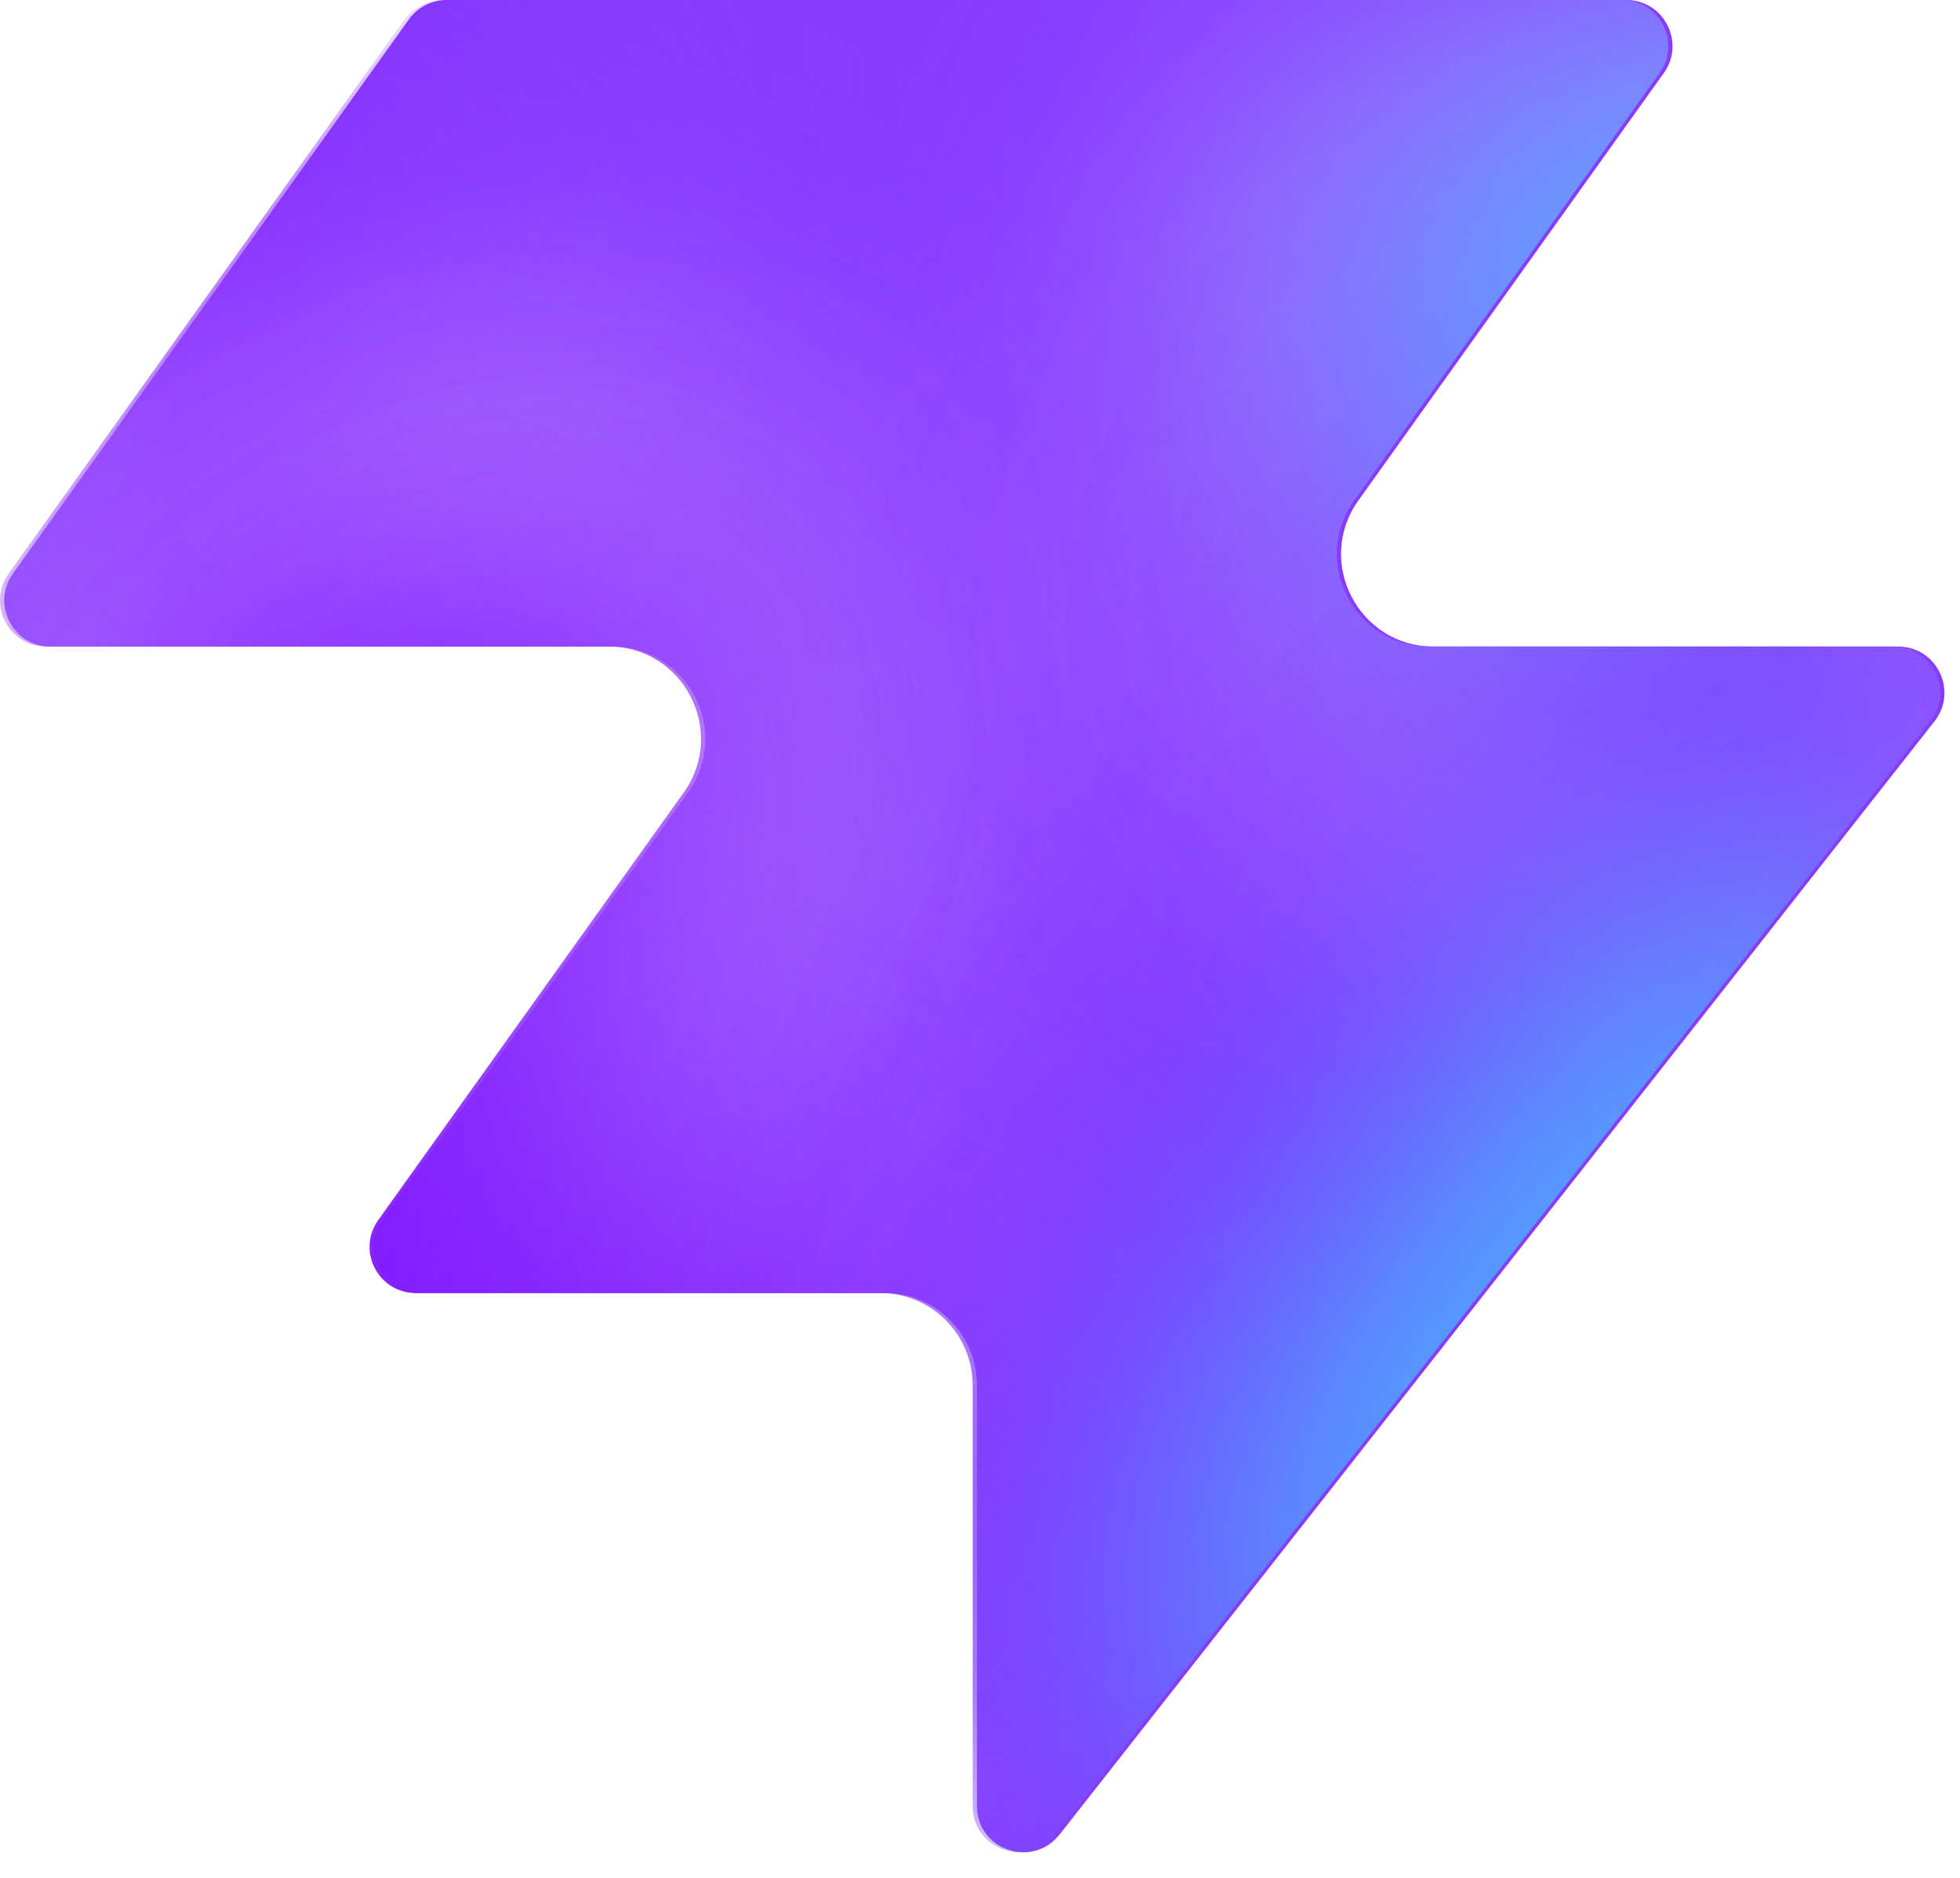
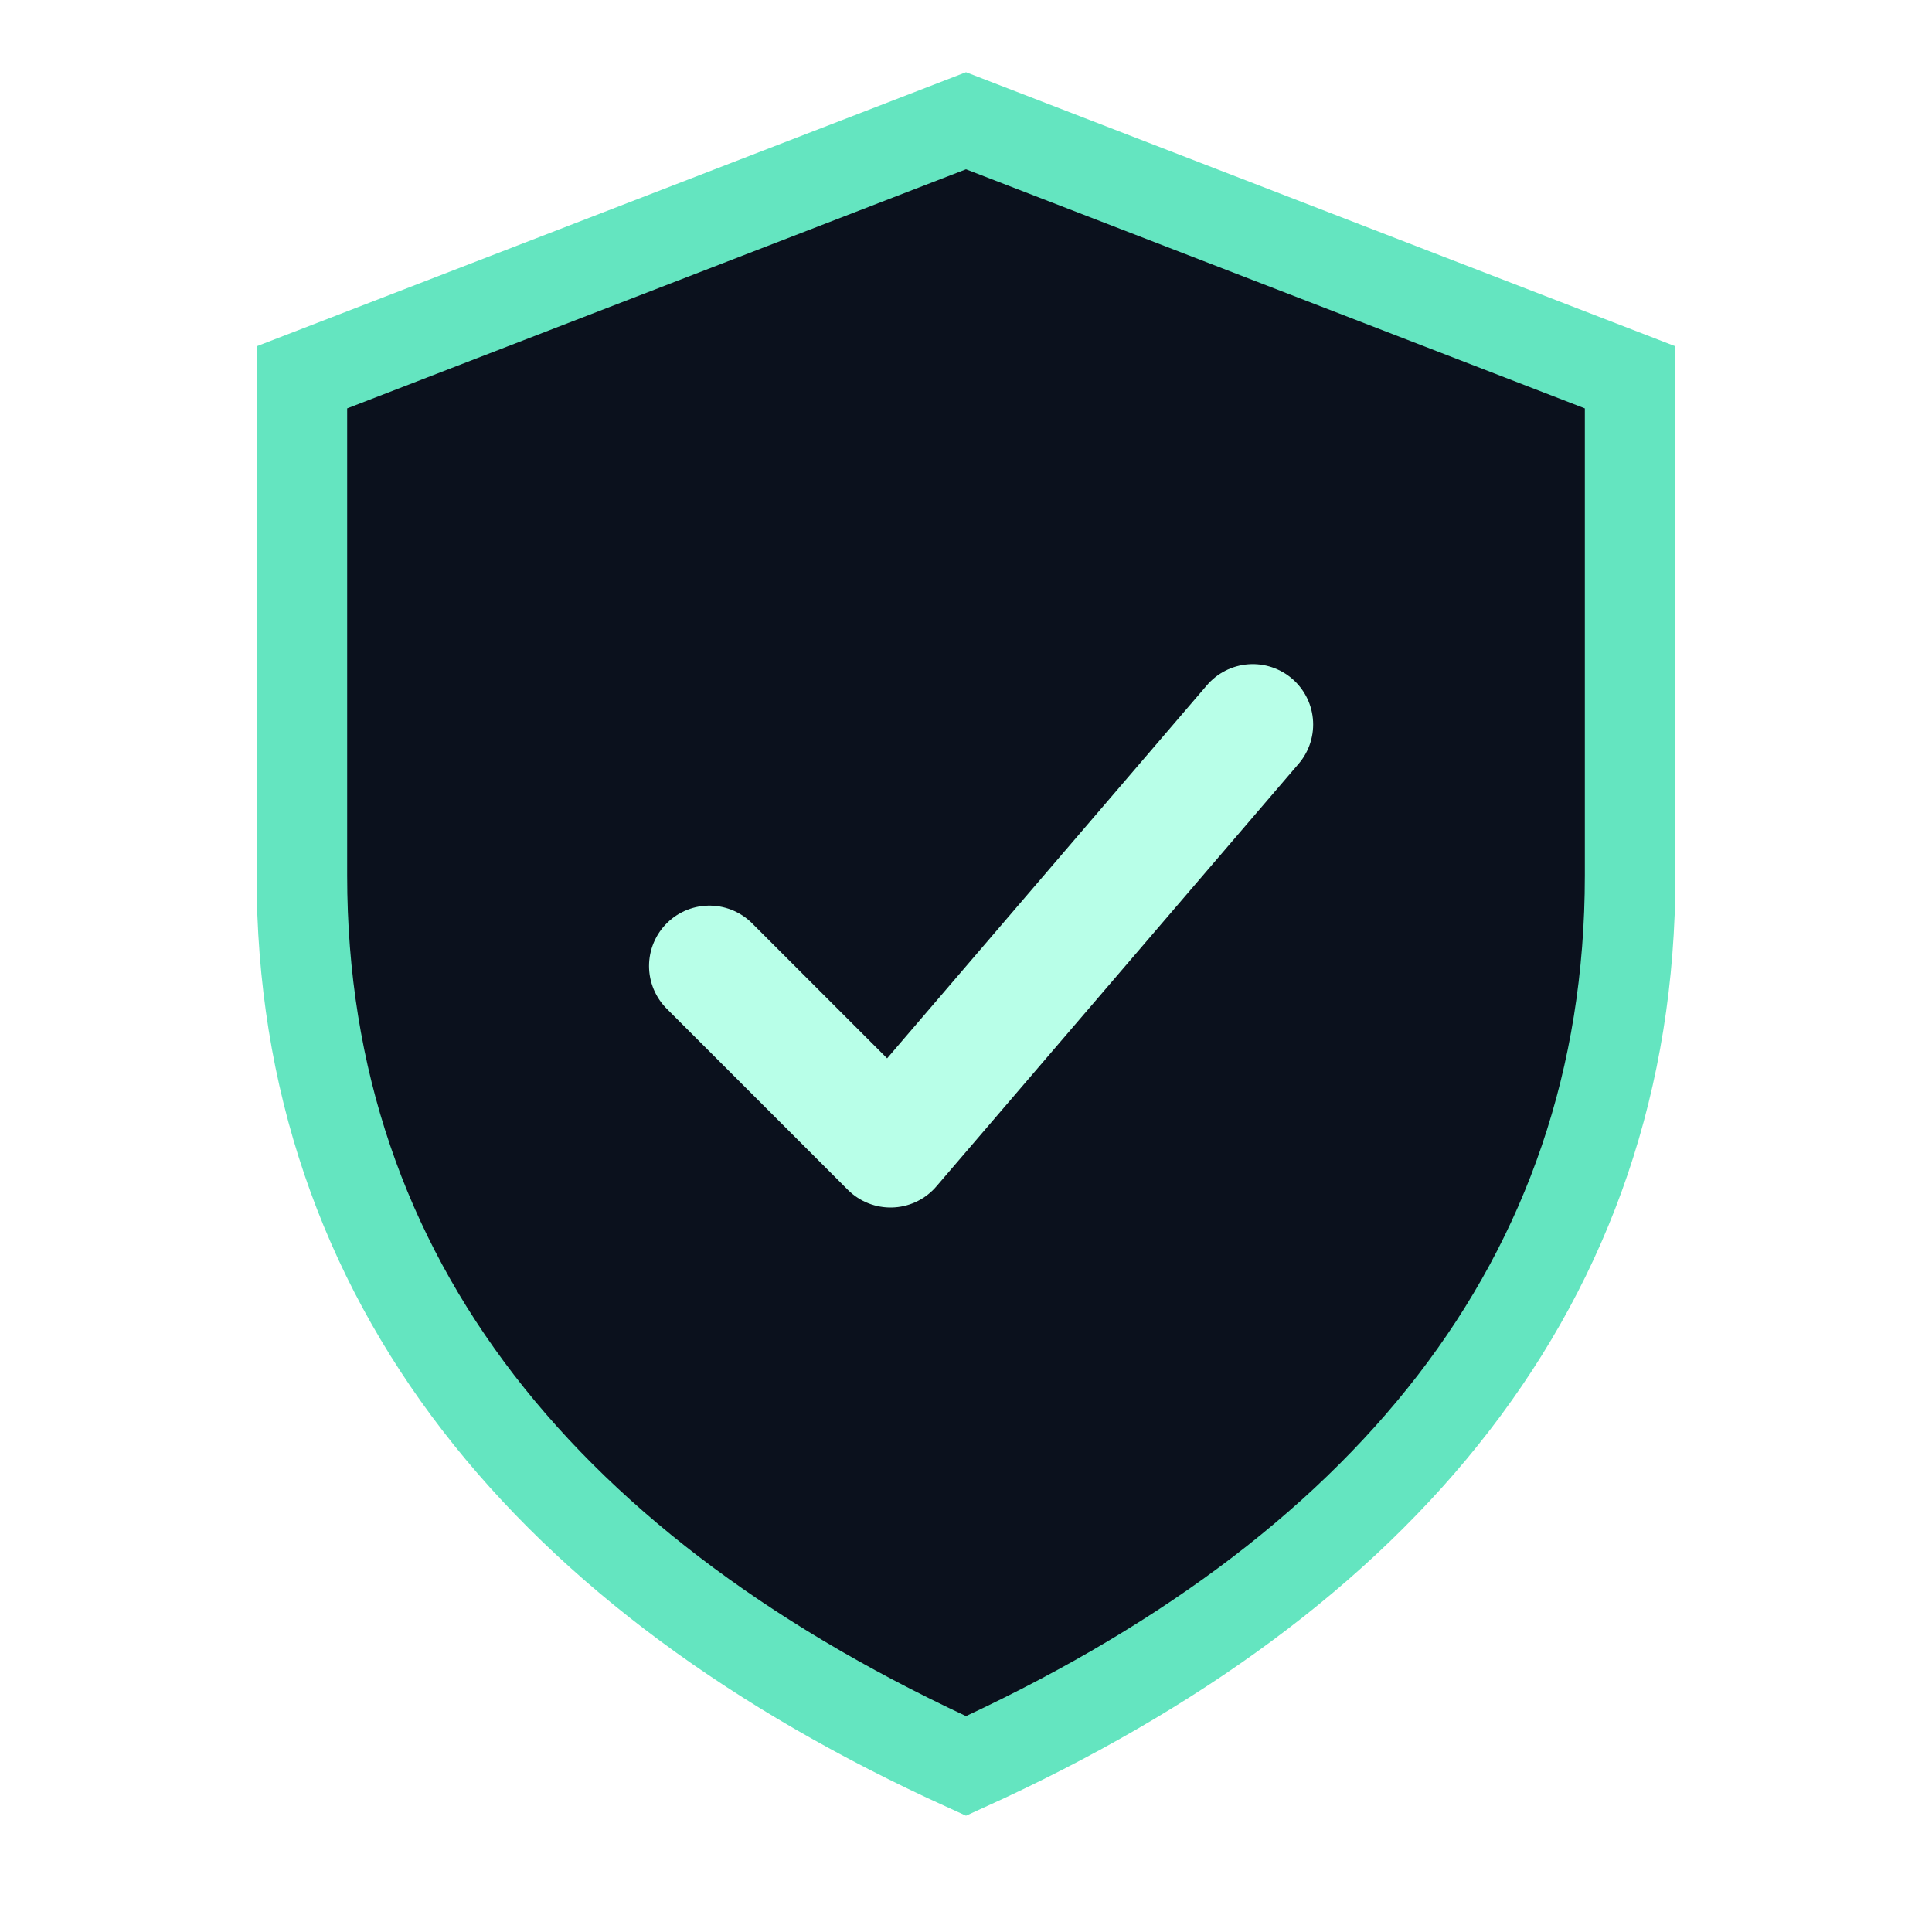
- <svg xmlns="http://www.w3.org/2000/svg" width="48" height="46" fill="none" viewBox="0 0 48 46">
-   <path fill="#863bff" d="M25.946 44.938c-.664.845-2.021.375-2.021-.698V33.937a2.26 2.26 0 0 0-2.262-2.262H10.287c-.92 0-1.456-1.04-.92-1.788l7.48-10.471c1.07-1.497 0-3.578-1.842-3.578H1.237c-.92 0-1.456-1.04-.92-1.788L10.013.474c.214-.297.556-.474.92-.474h28.894c.92 0 1.456 1.04.92 1.788l-7.48 10.471c-1.07 1.498 0 3.579 1.842 3.579h11.377c.943 0 1.473 1.088.89 1.83L25.947 44.94z" style="fill:#863bff;fill:color(display-p3 .525 .23 1);fill-opacity:1" />
-   <mask id="a" width="48" height="46" x="0" y="0" maskUnits="userSpaceOnUse" style="mask-type:alpha">
-     <path fill="#000" d="M25.842 44.938c-.664.844-2.021.375-2.021-.698V33.937a2.26 2.26 0 0 0-2.262-2.262H10.183c-.92 0-1.456-1.04-.92-1.788l7.48-10.471c1.07-1.498 0-3.579-1.842-3.579H1.133c-.92 0-1.456-1.04-.92-1.787L9.91.473c.214-.297.556-.474.92-.474h28.894c.92 0 1.456 1.04.92 1.788l-7.48 10.471c-1.07 1.498 0 3.578 1.842 3.578h11.377c.943 0 1.473 1.088.89 1.832L25.843 44.94z" style="fill:#000;fill-opacity:1" />
-   </mask>
-   <g mask="url(#a)">
-     <g filter="url(#b)">
-       <ellipse cx="5.508" cy="14.704" fill="#ede6ff" rx="5.508" ry="14.704" style="fill:#ede6ff;fill:color(display-p3 .927 .903 1);fill-opacity:1" transform="matrix(.00324 1 1 -.00324 -4.47 31.516)" />
-     </g>
-     <g filter="url(#c)">
-       <ellipse cx="10.399" cy="29.851" fill="#ede6ff" rx="10.399" ry="29.851" style="fill:#ede6ff;fill:color(display-p3 .927 .903 1);fill-opacity:1" transform="matrix(.00324 1 1 -.00324 -39.328 7.883)" />
-     </g>
-     <g filter="url(#d)">
-       <ellipse cx="5.508" cy="30.487" fill="#7e14ff" rx="5.508" ry="30.487" style="fill:#7e14ff;fill:color(display-p3 .492 .077 1);fill-opacity:1" transform="rotate(89.814 -25.913 -14.639)scale(1 -1)" />
-     </g>
-     <g filter="url(#e)">
-       <ellipse cx="5.508" cy="30.599" fill="#7e14ff" rx="5.508" ry="30.599" style="fill:#7e14ff;fill:color(display-p3 .492 .077 1);fill-opacity:1" transform="rotate(89.814 -32.644 -3.334)scale(1 -1)" />
-     </g>
-     <g filter="url(#f)">
-       <ellipse cx="5.508" cy="30.599" fill="#7e14ff" rx="5.508" ry="30.599" style="fill:#7e14ff;fill:color(display-p3 .492 .077 1);fill-opacity:1" transform="matrix(.00324 1 1 -.00324 -34.34 30.47)" />
-     </g>
-     <g filter="url(#g)">
-       <ellipse cx="14.072" cy="22.078" fill="#ede6ff" rx="14.072" ry="22.078" style="fill:#ede6ff;fill:color(display-p3 .927 .903 1);fill-opacity:1" transform="rotate(93.35 24.506 48.493)scale(-1 1)" />
-     </g>
-     <g filter="url(#h)">
-       <ellipse cx="3.47" cy="21.501" fill="#7e14ff" rx="3.47" ry="21.501" style="fill:#7e14ff;fill:color(display-p3 .492 .077 1);fill-opacity:1" transform="rotate(89.009 28.708 47.59)scale(-1 1)" />
-     </g>
-     <g filter="url(#i)">
-       <ellipse cx="3.47" cy="21.501" fill="#7e14ff" rx="3.47" ry="21.501" style="fill:#7e14ff;fill:color(display-p3 .492 .077 1);fill-opacity:1" transform="rotate(89.009 28.708 47.59)scale(-1 1)" />
-     </g>
-     <g filter="url(#j)">
-       <ellipse cx=".387" cy="8.972" fill="#7e14ff" rx="4.407" ry="29.108" style="fill:#7e14ff;fill:color(display-p3 .492 .077 1);fill-opacity:1" transform="rotate(39.51 .387 8.972)" />
-     </g>
-     <g filter="url(#k)">
-       <ellipse cx="47.523" cy="-6.092" fill="#7e14ff" rx="4.407" ry="29.108" style="fill:#7e14ff;fill:color(display-p3 .492 .077 1);fill-opacity:1" transform="rotate(37.892 47.523 -6.092)" />
-     </g>
-     <g filter="url(#l)">
-       <ellipse cx="41.412" cy="6.333" fill="#47bfff" rx="5.971" ry="9.665" style="fill:#47bfff;fill:color(display-p3 .28 .748 1);fill-opacity:1" transform="rotate(37.892 41.412 6.333)" />
-     </g>
-     <g filter="url(#m)">
-       <ellipse cx="-1.879" cy="38.332" fill="#7e14ff" rx="4.407" ry="29.108" style="fill:#7e14ff;fill:color(display-p3 .492 .077 1);fill-opacity:1" transform="rotate(37.892 -1.88 38.332)" />
-     </g>
-     <g filter="url(#n)">
-       <ellipse cx="-1.879" cy="38.332" fill="#7e14ff" rx="4.407" ry="29.108" style="fill:#7e14ff;fill:color(display-p3 .492 .077 1);fill-opacity:1" transform="rotate(37.892 -1.88 38.332)" />
-     </g>
-     <g filter="url(#o)">
-       <ellipse cx="35.651" cy="29.907" fill="#7e14ff" rx="4.407" ry="29.108" style="fill:#7e14ff;fill:color(display-p3 .492 .077 1);fill-opacity:1" transform="rotate(37.892 35.651 29.907)" />
-     </g>
-     <g filter="url(#p)">
-       <ellipse cx="38.418" cy="32.4" fill="#47bfff" rx="5.971" ry="15.297" style="fill:#47bfff;fill:color(display-p3 .28 .748 1);fill-opacity:1" transform="rotate(37.892 38.418 32.4)" />
-     </g>
-   </g>
-   <defs>
-     <filter id="b" width="60.045" height="41.654" x="-19.77" y="16.149" color-interpolation-filters="sRGB" filterUnits="userSpaceOnUse">
-       <feFlood flood-opacity="0" result="BackgroundImageFix" />
-       <feBlend in="SourceGraphic" in2="BackgroundImageFix" result="shape" />
-       <feGaussianBlur result="effect1_foregroundBlur_2002_17158" stdDeviation="7.659" />
-     </filter>
-     <filter id="c" width="90.34" height="51.437" x="-54.613" y="-7.533" color-interpolation-filters="sRGB" filterUnits="userSpaceOnUse">
-       <feFlood flood-opacity="0" result="BackgroundImageFix" />
-       <feBlend in="SourceGraphic" in2="BackgroundImageFix" result="shape" />
-       <feGaussianBlur result="effect1_foregroundBlur_2002_17158" stdDeviation="7.659" />
-     </filter>
-     <filter id="d" width="79.355" height="29.4" x="-49.64" y="2.03" color-interpolation-filters="sRGB" filterUnits="userSpaceOnUse">
-       <feFlood flood-opacity="0" result="BackgroundImageFix" />
-       <feBlend in="SourceGraphic" in2="BackgroundImageFix" result="shape" />
-       <feGaussianBlur result="effect1_foregroundBlur_2002_17158" stdDeviation="4.596" />
-     </filter>
-     <filter id="e" width="79.579" height="29.4" x="-45.045" y="20.029" color-interpolation-filters="sRGB" filterUnits="userSpaceOnUse">
-       <feFlood flood-opacity="0" result="BackgroundImageFix" />
-       <feBlend in="SourceGraphic" in2="BackgroundImageFix" result="shape" />
-       <feGaussianBlur result="effect1_foregroundBlur_2002_17158" stdDeviation="4.596" />
-     </filter>
-     <filter id="f" width="79.579" height="29.4" x="-43.513" y="21.178" color-interpolation-filters="sRGB" filterUnits="userSpaceOnUse">
-       <feFlood flood-opacity="0" result="BackgroundImageFix" />
-       <feBlend in="SourceGraphic" in2="BackgroundImageFix" result="shape" />
-       <feGaussianBlur result="effect1_foregroundBlur_2002_17158" stdDeviation="4.596" />
-     </filter>
-     <filter id="g" width="74.749" height="58.852" x="15.756" y="-17.901" color-interpolation-filters="sRGB" filterUnits="userSpaceOnUse">
-       <feFlood flood-opacity="0" result="BackgroundImageFix" />
-       <feBlend in="SourceGraphic" in2="BackgroundImageFix" result="shape" />
-       <feGaussianBlur result="effect1_foregroundBlur_2002_17158" stdDeviation="7.659" />
-     </filter>
-     <filter id="h" width="61.377" height="25.362" x="23.548" y="2.284" color-interpolation-filters="sRGB" filterUnits="userSpaceOnUse">
-       <feFlood flood-opacity="0" result="BackgroundImageFix" />
-       <feBlend in="SourceGraphic" in2="BackgroundImageFix" result="shape" />
-       <feGaussianBlur result="effect1_foregroundBlur_2002_17158" stdDeviation="4.596" />
-     </filter>
-     <filter id="i" width="61.377" height="25.362" x="23.548" y="2.284" color-interpolation-filters="sRGB" filterUnits="userSpaceOnUse">
-       <feFlood flood-opacity="0" result="BackgroundImageFix" />
-       <feBlend in="SourceGraphic" in2="BackgroundImageFix" result="shape" />
-       <feGaussianBlur result="effect1_foregroundBlur_2002_17158" stdDeviation="4.596" />
-     </filter>
-     <filter id="j" width="56.045" height="63.649" x="-27.636" y="-22.853" color-interpolation-filters="sRGB" filterUnits="userSpaceOnUse">
-       <feFlood flood-opacity="0" result="BackgroundImageFix" />
-       <feBlend in="SourceGraphic" in2="BackgroundImageFix" result="shape" />
-       <feGaussianBlur result="effect1_foregroundBlur_2002_17158" stdDeviation="4.596" />
-     </filter>
-     <filter id="k" width="54.814" height="64.646" x="20.116" y="-38.415" color-interpolation-filters="sRGB" filterUnits="userSpaceOnUse">
-       <feFlood flood-opacity="0" result="BackgroundImageFix" />
-       <feBlend in="SourceGraphic" in2="BackgroundImageFix" result="shape" />
-       <feGaussianBlur result="effect1_foregroundBlur_2002_17158" stdDeviation="4.596" />
-     </filter>
-     <filter id="l" width="33.541" height="35.313" x="24.641" y="-11.323" color-interpolation-filters="sRGB" filterUnits="userSpaceOnUse">
-       <feFlood flood-opacity="0" result="BackgroundImageFix" />
-       <feBlend in="SourceGraphic" in2="BackgroundImageFix" result="shape" />
-       <feGaussianBlur result="effect1_foregroundBlur_2002_17158" stdDeviation="4.596" />
-     </filter>
-     <filter id="m" width="54.814" height="64.646" x="-29.286" y="6.009" color-interpolation-filters="sRGB" filterUnits="userSpaceOnUse">
-       <feFlood flood-opacity="0" result="BackgroundImageFix" />
-       <feBlend in="SourceGraphic" in2="BackgroundImageFix" result="shape" />
-       <feGaussianBlur result="effect1_foregroundBlur_2002_17158" stdDeviation="4.596" />
-     </filter>
-     <filter id="n" width="54.814" height="64.646" x="-29.286" y="6.009" color-interpolation-filters="sRGB" filterUnits="userSpaceOnUse">
-       <feFlood flood-opacity="0" result="BackgroundImageFix" />
-       <feBlend in="SourceGraphic" in2="BackgroundImageFix" result="shape" />
-       <feGaussianBlur result="effect1_foregroundBlur_2002_17158" stdDeviation="4.596" />
-     </filter>
-     <filter id="o" width="54.814" height="64.646" x="8.244" y="-2.416" color-interpolation-filters="sRGB" filterUnits="userSpaceOnUse">
-       <feFlood flood-opacity="0" result="BackgroundImageFix" />
-       <feBlend in="SourceGraphic" in2="BackgroundImageFix" result="shape" />
-       <feGaussianBlur result="effect1_foregroundBlur_2002_17158" stdDeviation="4.596" />
-     </filter>
-     <filter id="p" width="39.409" height="43.623" x="18.713" y="10.588" color-interpolation-filters="sRGB" filterUnits="userSpaceOnUse">
-       <feFlood flood-opacity="0" result="BackgroundImageFix" />
-       <feBlend in="SourceGraphic" in2="BackgroundImageFix" result="shape" />
-       <feGaussianBlur result="effect1_foregroundBlur_2002_17158" stdDeviation="4.596" />
-     </filter>
-   </defs>
+ <svg xmlns="http://www.w3.org/2000/svg" viewBox="0 0 128 128" fill="none">
+   <path d="M64 8 108 25v33c0 27-16.5 46.5-44 59C36.5 104.5 20 85 20 58V25L64 8Z" fill="#0B111D" stroke="#64E5C0" stroke-width="6" />
+   <path d="m47 64 12 12 24-28" stroke="#B8FFE8" stroke-linecap="round" stroke-linejoin="round" stroke-width="8" />
</svg>
